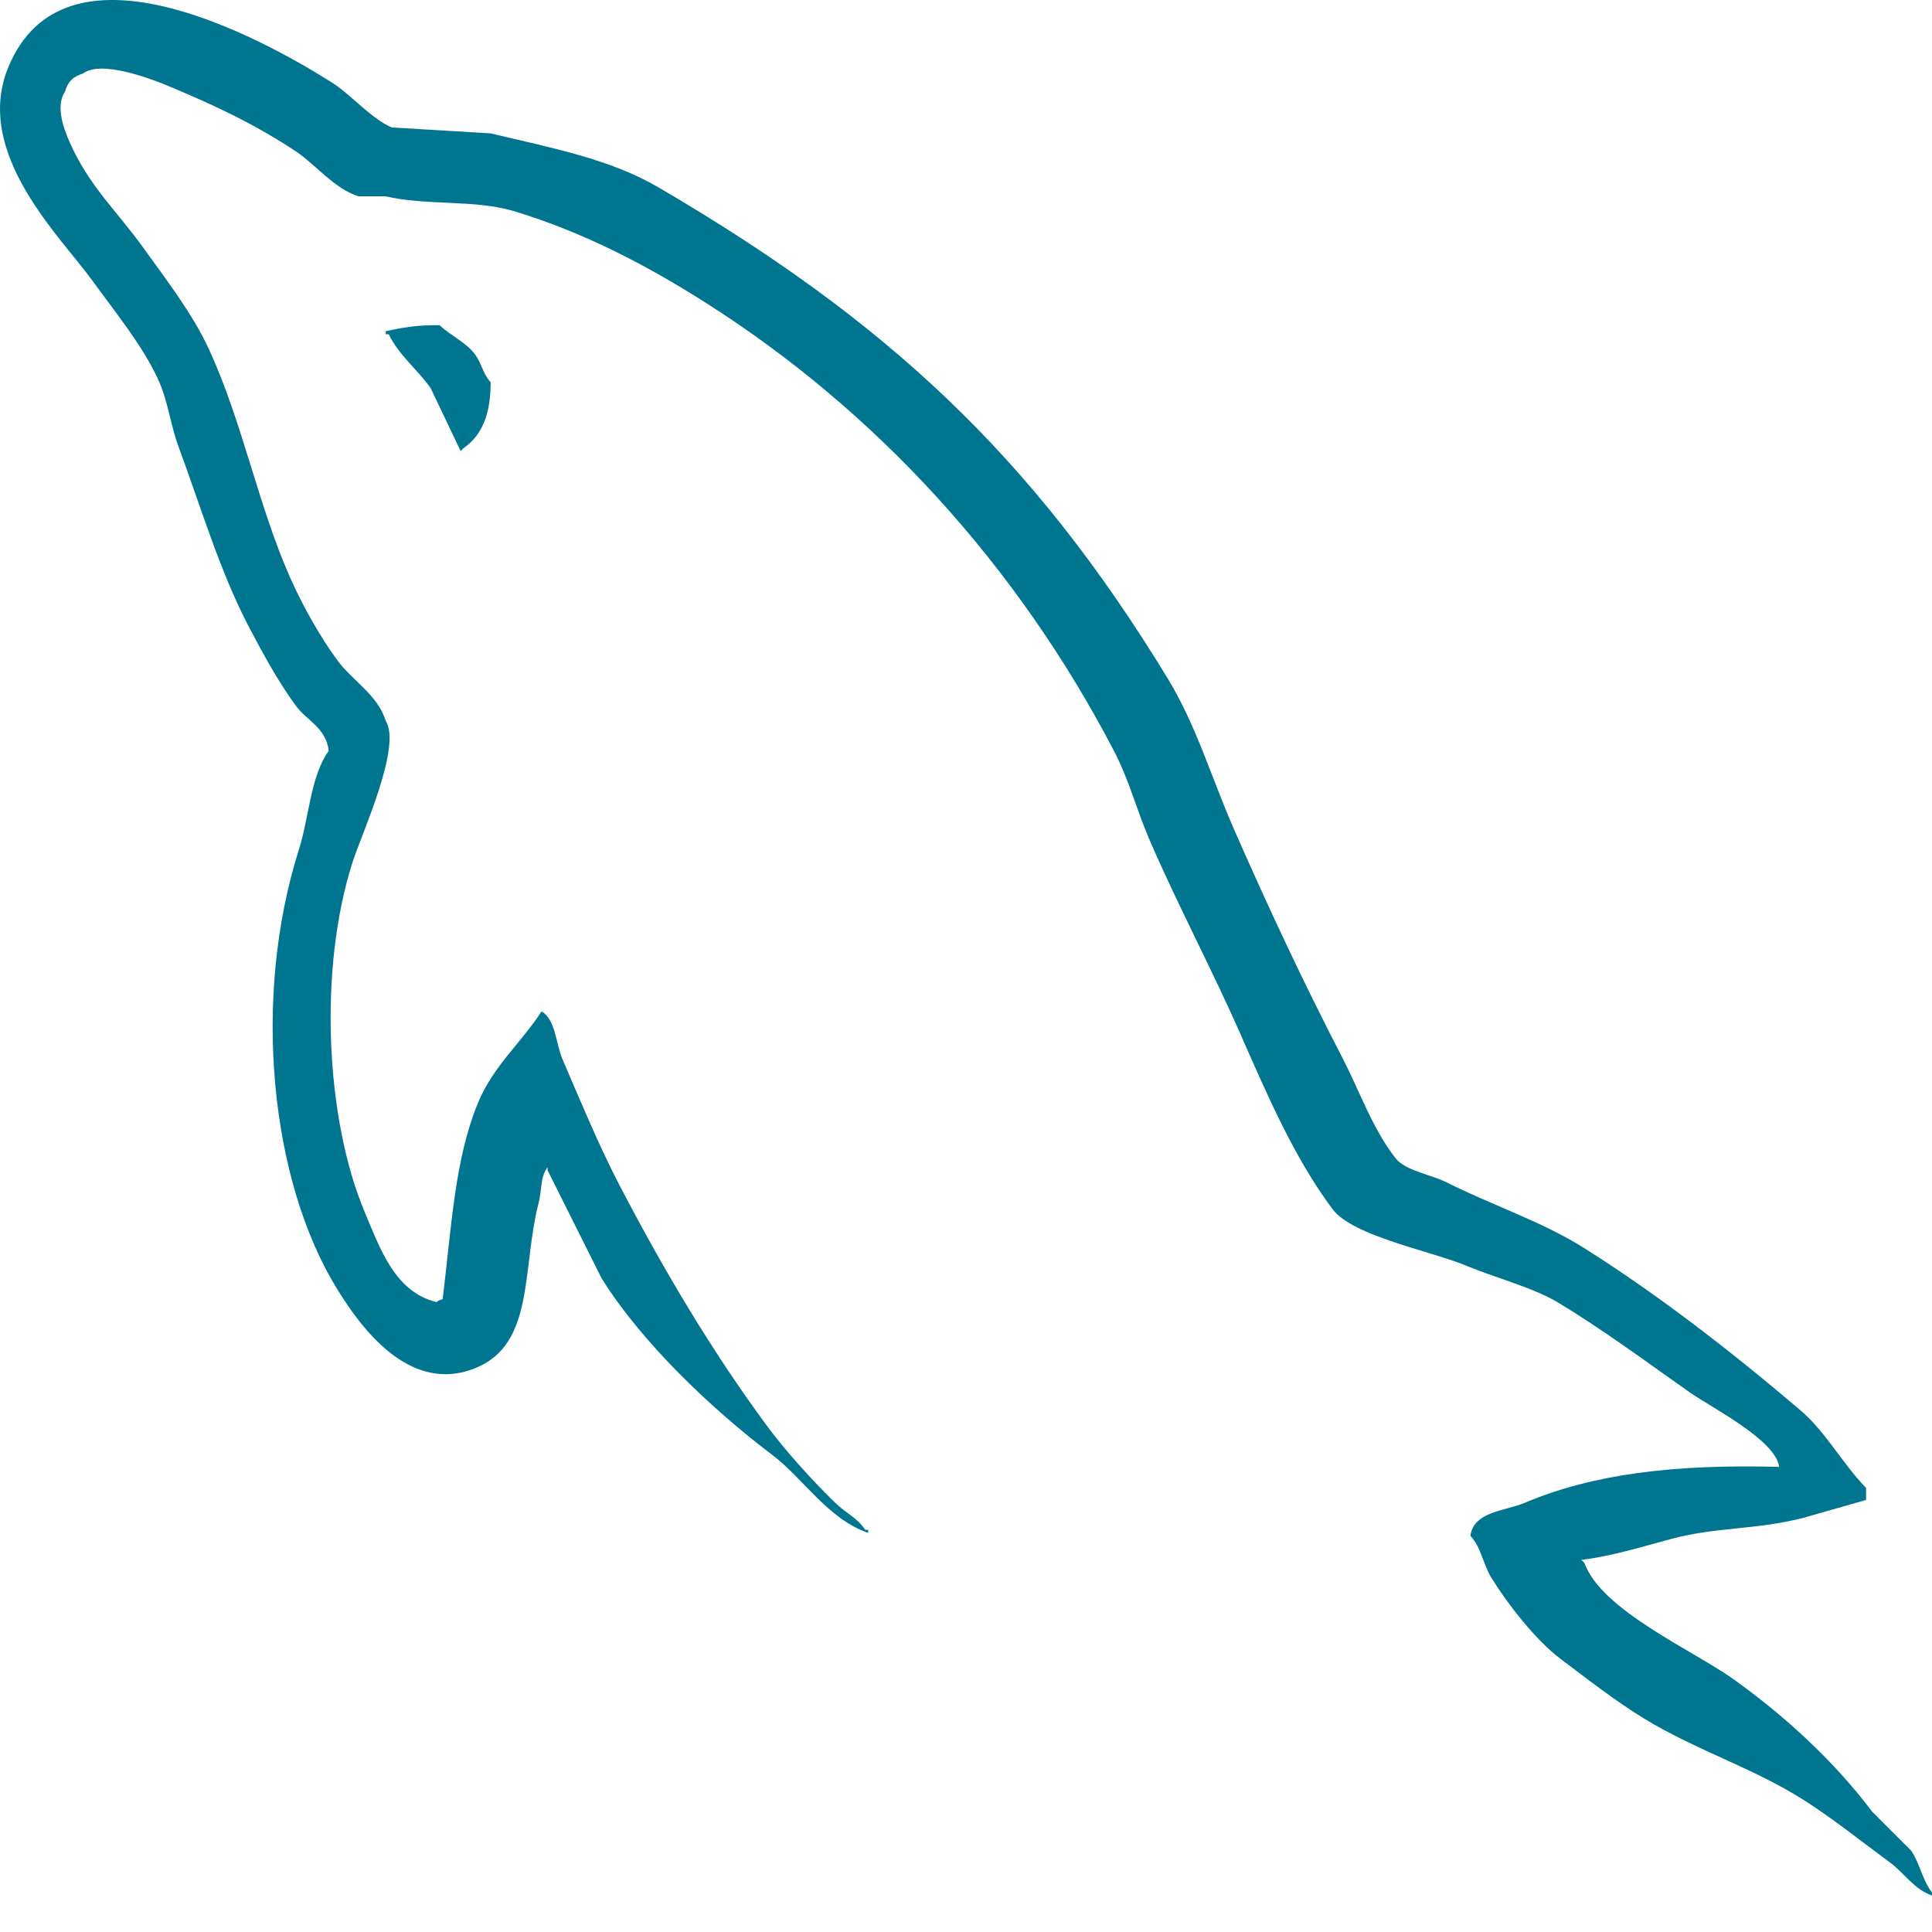
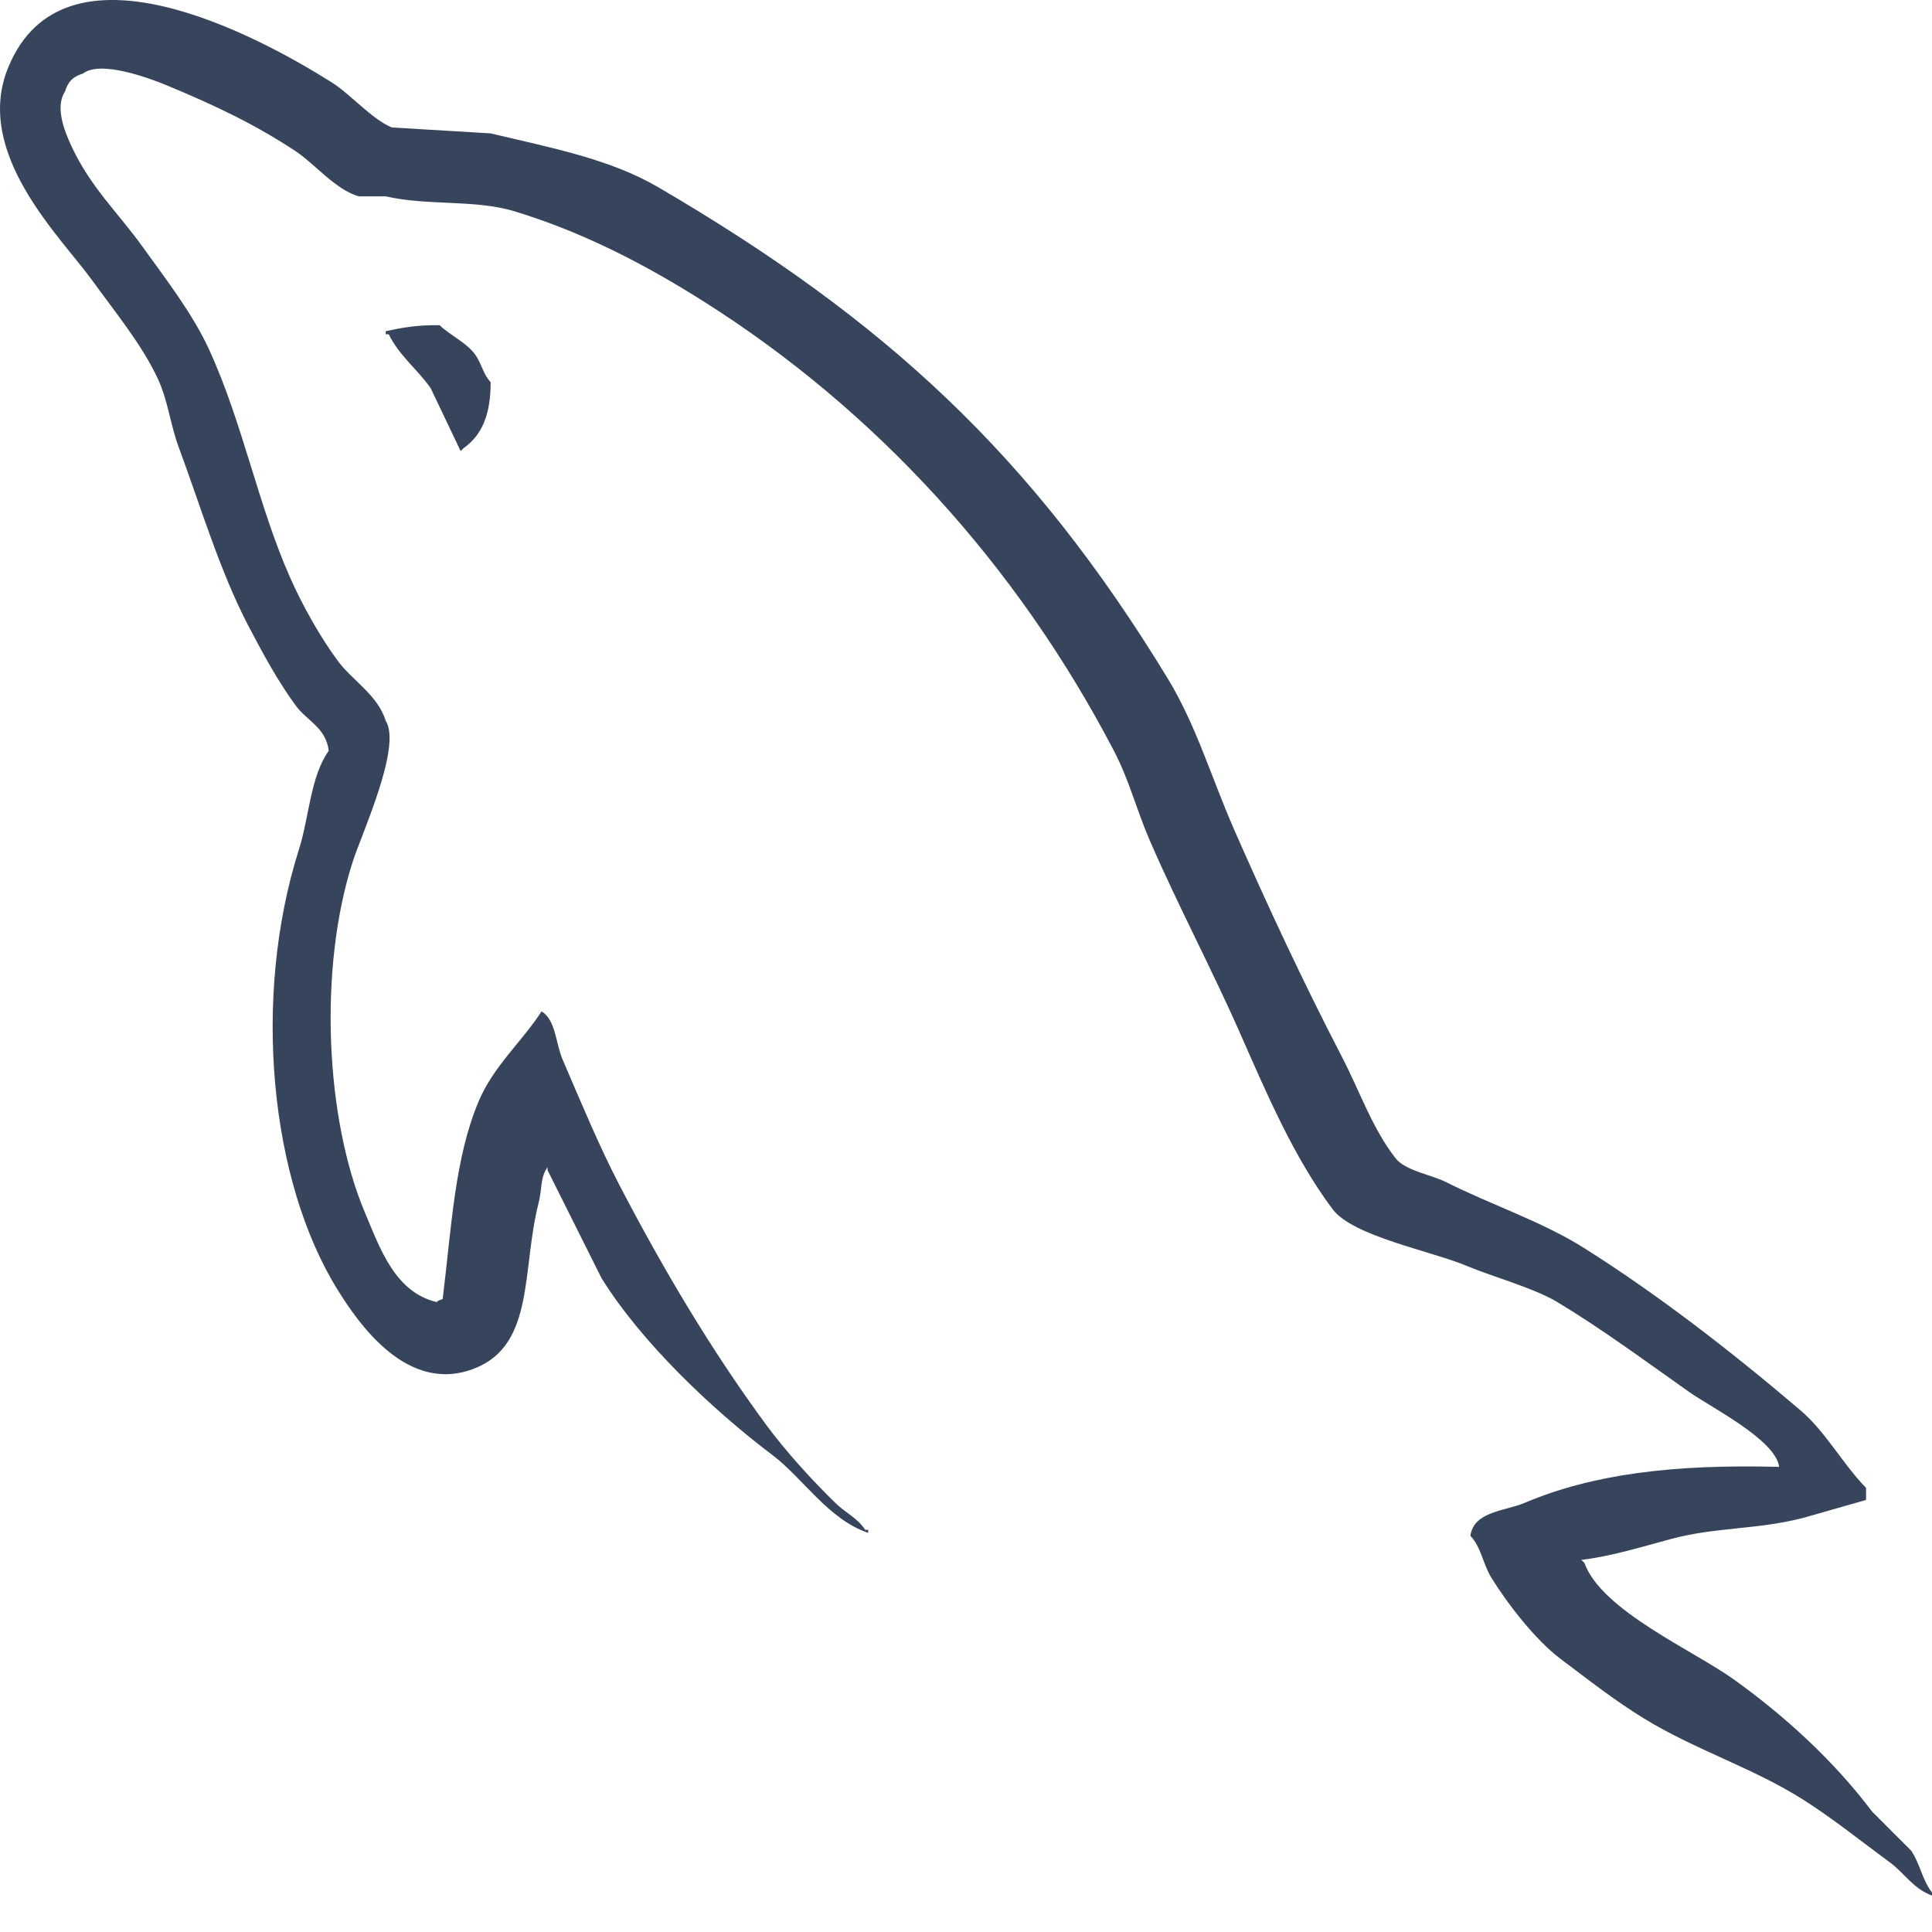
<svg xmlns="http://www.w3.org/2000/svg" width="24px" height="24px" viewBox="0 0 24 24">
-   <path fill="#00758F" fill-rule="evenodd" d="M5.462,4.04 C5.189,4.035 4.996,4.07 4.792,4.114 L4.792,4.152 L4.829,4.152 C4.959,4.419 5.189,4.591 5.35,4.822 C5.474,5.083 5.598,5.343 5.722,5.603 C5.735,5.591 5.747,5.579 5.76,5.566 C5.99,5.404 6.096,5.144 6.095,4.747 C6.002,4.65 5.988,4.528 5.908,4.412 C5.802,4.258 5.596,4.17 5.462,4.04 L5.462,4.04 Z M23.479,23.137 C23.654,23.266 23.772,23.466 24,23.547 L24,23.509 C23.88,23.357 23.85,23.147 23.74,22.988 C23.579,22.827 23.416,22.666 23.256,22.504 C22.782,21.876 22.182,21.325 21.543,20.866 C21.035,20.501 19.894,20.007 19.682,19.415 C19.67,19.402 19.657,19.39 19.644,19.377 C20.005,19.337 20.428,19.206 20.761,19.117 C21.321,18.967 21.821,19.005 22.399,18.856 C22.66,18.781 22.92,18.707 23.181,18.633 L23.181,18.483 C22.889,18.184 22.681,17.787 22.362,17.516 C21.528,16.806 20.619,16.097 19.682,15.506 C19.163,15.177 18.52,14.965 17.969,14.687 C17.784,14.593 17.459,14.544 17.337,14.389 C17.048,14.02 16.89,13.552 16.667,13.123 C16.2,12.223 15.74,11.24 15.326,10.294 C15.044,9.648 14.86,9.012 14.508,8.432 C12.817,5.653 10.998,3.976 8.179,2.327 C7.579,1.976 6.857,1.838 6.095,1.657 C5.685,1.633 5.275,1.607 4.866,1.583 C4.616,1.478 4.357,1.173 4.122,1.024 C3.188,0.435 0.793,-0.849 0.102,0.838 C-0.335,1.903 0.754,2.942 1.144,3.481 C1.417,3.86 1.767,4.284 1.963,4.71 C2.091,4.989 2.113,5.27 2.224,5.566 C2.494,6.295 2.729,7.088 3.079,7.762 C3.257,8.103 3.452,8.463 3.675,8.767 C3.813,8.954 4.047,9.037 4.084,9.326 C3.855,9.647 3.842,10.147 3.713,10.554 C3.131,12.389 3.35,14.669 4.197,16.027 C4.456,16.443 5.068,17.337 5.908,16.994 C6.644,16.695 6.48,15.766 6.69,14.947 C6.737,14.761 6.709,14.624 6.802,14.5 L6.802,14.537 C7.025,14.984 7.249,15.431 7.472,15.877 C7.968,16.676 8.848,17.511 9.594,18.074 C9.98,18.366 10.285,18.871 10.785,19.042 L10.785,19.004 L10.748,19.004 C10.65,18.854 10.499,18.791 10.376,18.669 C10.084,18.384 9.761,18.029 9.519,17.701 C8.841,16.781 8.242,15.773 7.696,14.724 C7.435,14.222 7.208,13.67 6.988,13.16 C6.903,12.963 6.904,12.666 6.727,12.564 C6.487,12.938 6.132,13.24 5.946,13.681 C5.648,14.386 5.609,15.246 5.499,16.138 C5.434,16.161 5.463,16.145 5.424,16.175 C4.906,16.05 4.724,15.516 4.531,15.058 C4.044,13.901 3.953,12.036 4.382,10.703 C4.493,10.358 4.995,9.272 4.791,8.953 C4.694,8.635 4.375,8.452 4.196,8.209 C3.974,7.909 3.753,7.513 3.6,7.166 C3.202,6.264 3.015,5.25 2.595,4.337 C2.395,3.901 2.055,3.46 1.776,3.072 C1.468,2.642 1.122,2.326 0.883,1.806 C0.798,1.621 0.682,1.326 0.808,1.136 C0.848,1.008 0.905,0.954 1.032,0.913 C1.248,0.746 1.849,0.968 2.074,1.061 C2.671,1.309 3.169,1.545 3.675,1.88 C3.917,2.041 4.163,2.353 4.456,2.439 L4.791,2.439 C5.316,2.559 5.903,2.476 6.392,2.625 C7.257,2.888 8.033,3.297 8.737,3.742 C10.883,5.097 12.637,7.025 13.837,9.326 C14.03,9.696 14.114,10.05 14.284,10.443 C14.627,11.235 15.059,12.05 15.4,12.825 C15.741,13.598 16.073,14.378 16.554,15.021 C16.807,15.359 17.785,15.541 18.23,15.729 C18.541,15.86 19.051,15.998 19.346,16.175 C19.91,16.515 20.456,16.92 20.984,17.292 C21.248,17.479 22.061,17.887 22.101,18.222 C20.792,18.188 19.792,18.309 18.937,18.67 C18.694,18.772 18.306,18.775 18.266,19.079 C18.4,19.219 18.421,19.428 18.527,19.6 C18.731,19.93 19.076,20.373 19.383,20.605 C19.72,20.859 20.066,21.13 20.426,21.35 C21.066,21.741 21.782,21.964 22.398,22.355 C22.763,22.586 23.124,22.876 23.479,23.137 L23.479,23.137 Z" />
+   <path fill="#36455b" fill-rule="evenodd" d="M5.462,4.04 C5.189,4.035 4.996,4.07 4.792,4.114 L4.792,4.152 L4.829,4.152 C4.959,4.419 5.189,4.591 5.35,4.822 C5.474,5.083 5.598,5.343 5.722,5.603 C5.735,5.591 5.747,5.579 5.76,5.566 C5.99,5.404 6.096,5.144 6.095,4.747 C6.002,4.65 5.988,4.528 5.908,4.412 C5.802,4.258 5.596,4.17 5.462,4.04 L5.462,4.04 Z M23.479,23.137 C23.654,23.266 23.772,23.466 24,23.547 L24,23.509 C23.88,23.357 23.85,23.147 23.74,22.988 C23.579,22.827 23.416,22.666 23.256,22.504 C22.782,21.876 22.182,21.325 21.543,20.866 C21.035,20.501 19.894,20.007 19.682,19.415 C19.67,19.402 19.657,19.39 19.644,19.377 C20.005,19.337 20.428,19.206 20.761,19.117 C21.321,18.967 21.821,19.005 22.399,18.856 C22.66,18.781 22.92,18.707 23.181,18.633 L23.181,18.483 C22.889,18.184 22.681,17.787 22.362,17.516 C21.528,16.806 20.619,16.097 19.682,15.506 C19.163,15.177 18.52,14.965 17.969,14.687 C17.784,14.593 17.459,14.544 17.337,14.389 C17.048,14.02 16.89,13.552 16.667,13.123 C16.2,12.223 15.74,11.24 15.326,10.294 C15.044,9.648 14.86,9.012 14.508,8.432 C12.817,5.653 10.998,3.976 8.179,2.327 C7.579,1.976 6.857,1.838 6.095,1.657 C5.685,1.633 5.275,1.607 4.866,1.583 C4.616,1.478 4.357,1.173 4.122,1.024 C3.188,0.435 0.793,-0.849 0.102,0.838 C-0.335,1.903 0.754,2.942 1.144,3.481 C1.417,3.86 1.767,4.284 1.963,4.71 C2.091,4.989 2.113,5.27 2.224,5.566 C2.494,6.295 2.729,7.088 3.079,7.762 C3.257,8.103 3.452,8.463 3.675,8.767 C3.813,8.954 4.047,9.037 4.084,9.326 C3.855,9.647 3.842,10.147 3.713,10.554 C3.131,12.389 3.35,14.669 4.197,16.027 C4.456,16.443 5.068,17.337 5.908,16.994 C6.644,16.695 6.48,15.766 6.69,14.947 C6.737,14.761 6.709,14.624 6.802,14.5 L6.802,14.537 C7.025,14.984 7.249,15.431 7.472,15.877 C7.968,16.676 8.848,17.511 9.594,18.074 C9.98,18.366 10.285,18.871 10.785,19.042 L10.785,19.004 L10.748,19.004 C10.65,18.854 10.499,18.791 10.376,18.669 C10.084,18.384 9.761,18.029 9.519,17.701 C8.841,16.781 8.242,15.773 7.696,14.724 C7.435,14.222 7.208,13.67 6.988,13.16 C6.903,12.963 6.904,12.666 6.727,12.564 C6.487,12.938 6.132,13.24 5.946,13.681 C5.648,14.386 5.609,15.246 5.499,16.138 C5.434,16.161 5.463,16.145 5.424,16.175 C4.906,16.05 4.724,15.516 4.531,15.058 C4.044,13.901 3.953,12.036 4.382,10.703 C4.493,10.358 4.995,9.272 4.791,8.953 C4.694,8.635 4.375,8.452 4.196,8.209 C3.974,7.909 3.753,7.513 3.6,7.166 C3.202,6.264 3.015,5.25 2.595,4.337 C2.395,3.901 2.055,3.46 1.776,3.072 C1.468,2.642 1.122,2.326 0.883,1.806 C0.798,1.621 0.682,1.326 0.808,1.136 C0.848,1.008 0.905,0.954 1.032,0.913 C1.248,0.746 1.849,0.968 2.074,1.061 C2.671,1.309 3.169,1.545 3.675,1.88 C3.917,2.041 4.163,2.353 4.456,2.439 L4.791,2.439 C5.316,2.559 5.903,2.476 6.392,2.625 C7.257,2.888 8.033,3.297 8.737,3.742 C10.883,5.097 12.637,7.025 13.837,9.326 C14.03,9.696 14.114,10.05 14.284,10.443 C14.627,11.235 15.059,12.05 15.4,12.825 C15.741,13.598 16.073,14.378 16.554,15.021 C16.807,15.359 17.785,15.541 18.23,15.729 C18.541,15.86 19.051,15.998 19.346,16.175 C19.91,16.515 20.456,16.92 20.984,17.292 C21.248,17.479 22.061,17.887 22.101,18.222 C20.792,18.188 19.792,18.309 18.937,18.67 C18.694,18.772 18.306,18.775 18.266,19.079 C18.4,19.219 18.421,19.428 18.527,19.6 C18.731,19.93 19.076,20.373 19.383,20.605 C19.72,20.859 20.066,21.13 20.426,21.35 C21.066,21.741 21.782,21.964 22.398,22.355 C22.763,22.586 23.124,22.876 23.479,23.137 L23.479,23.137 Z" />
</svg>
